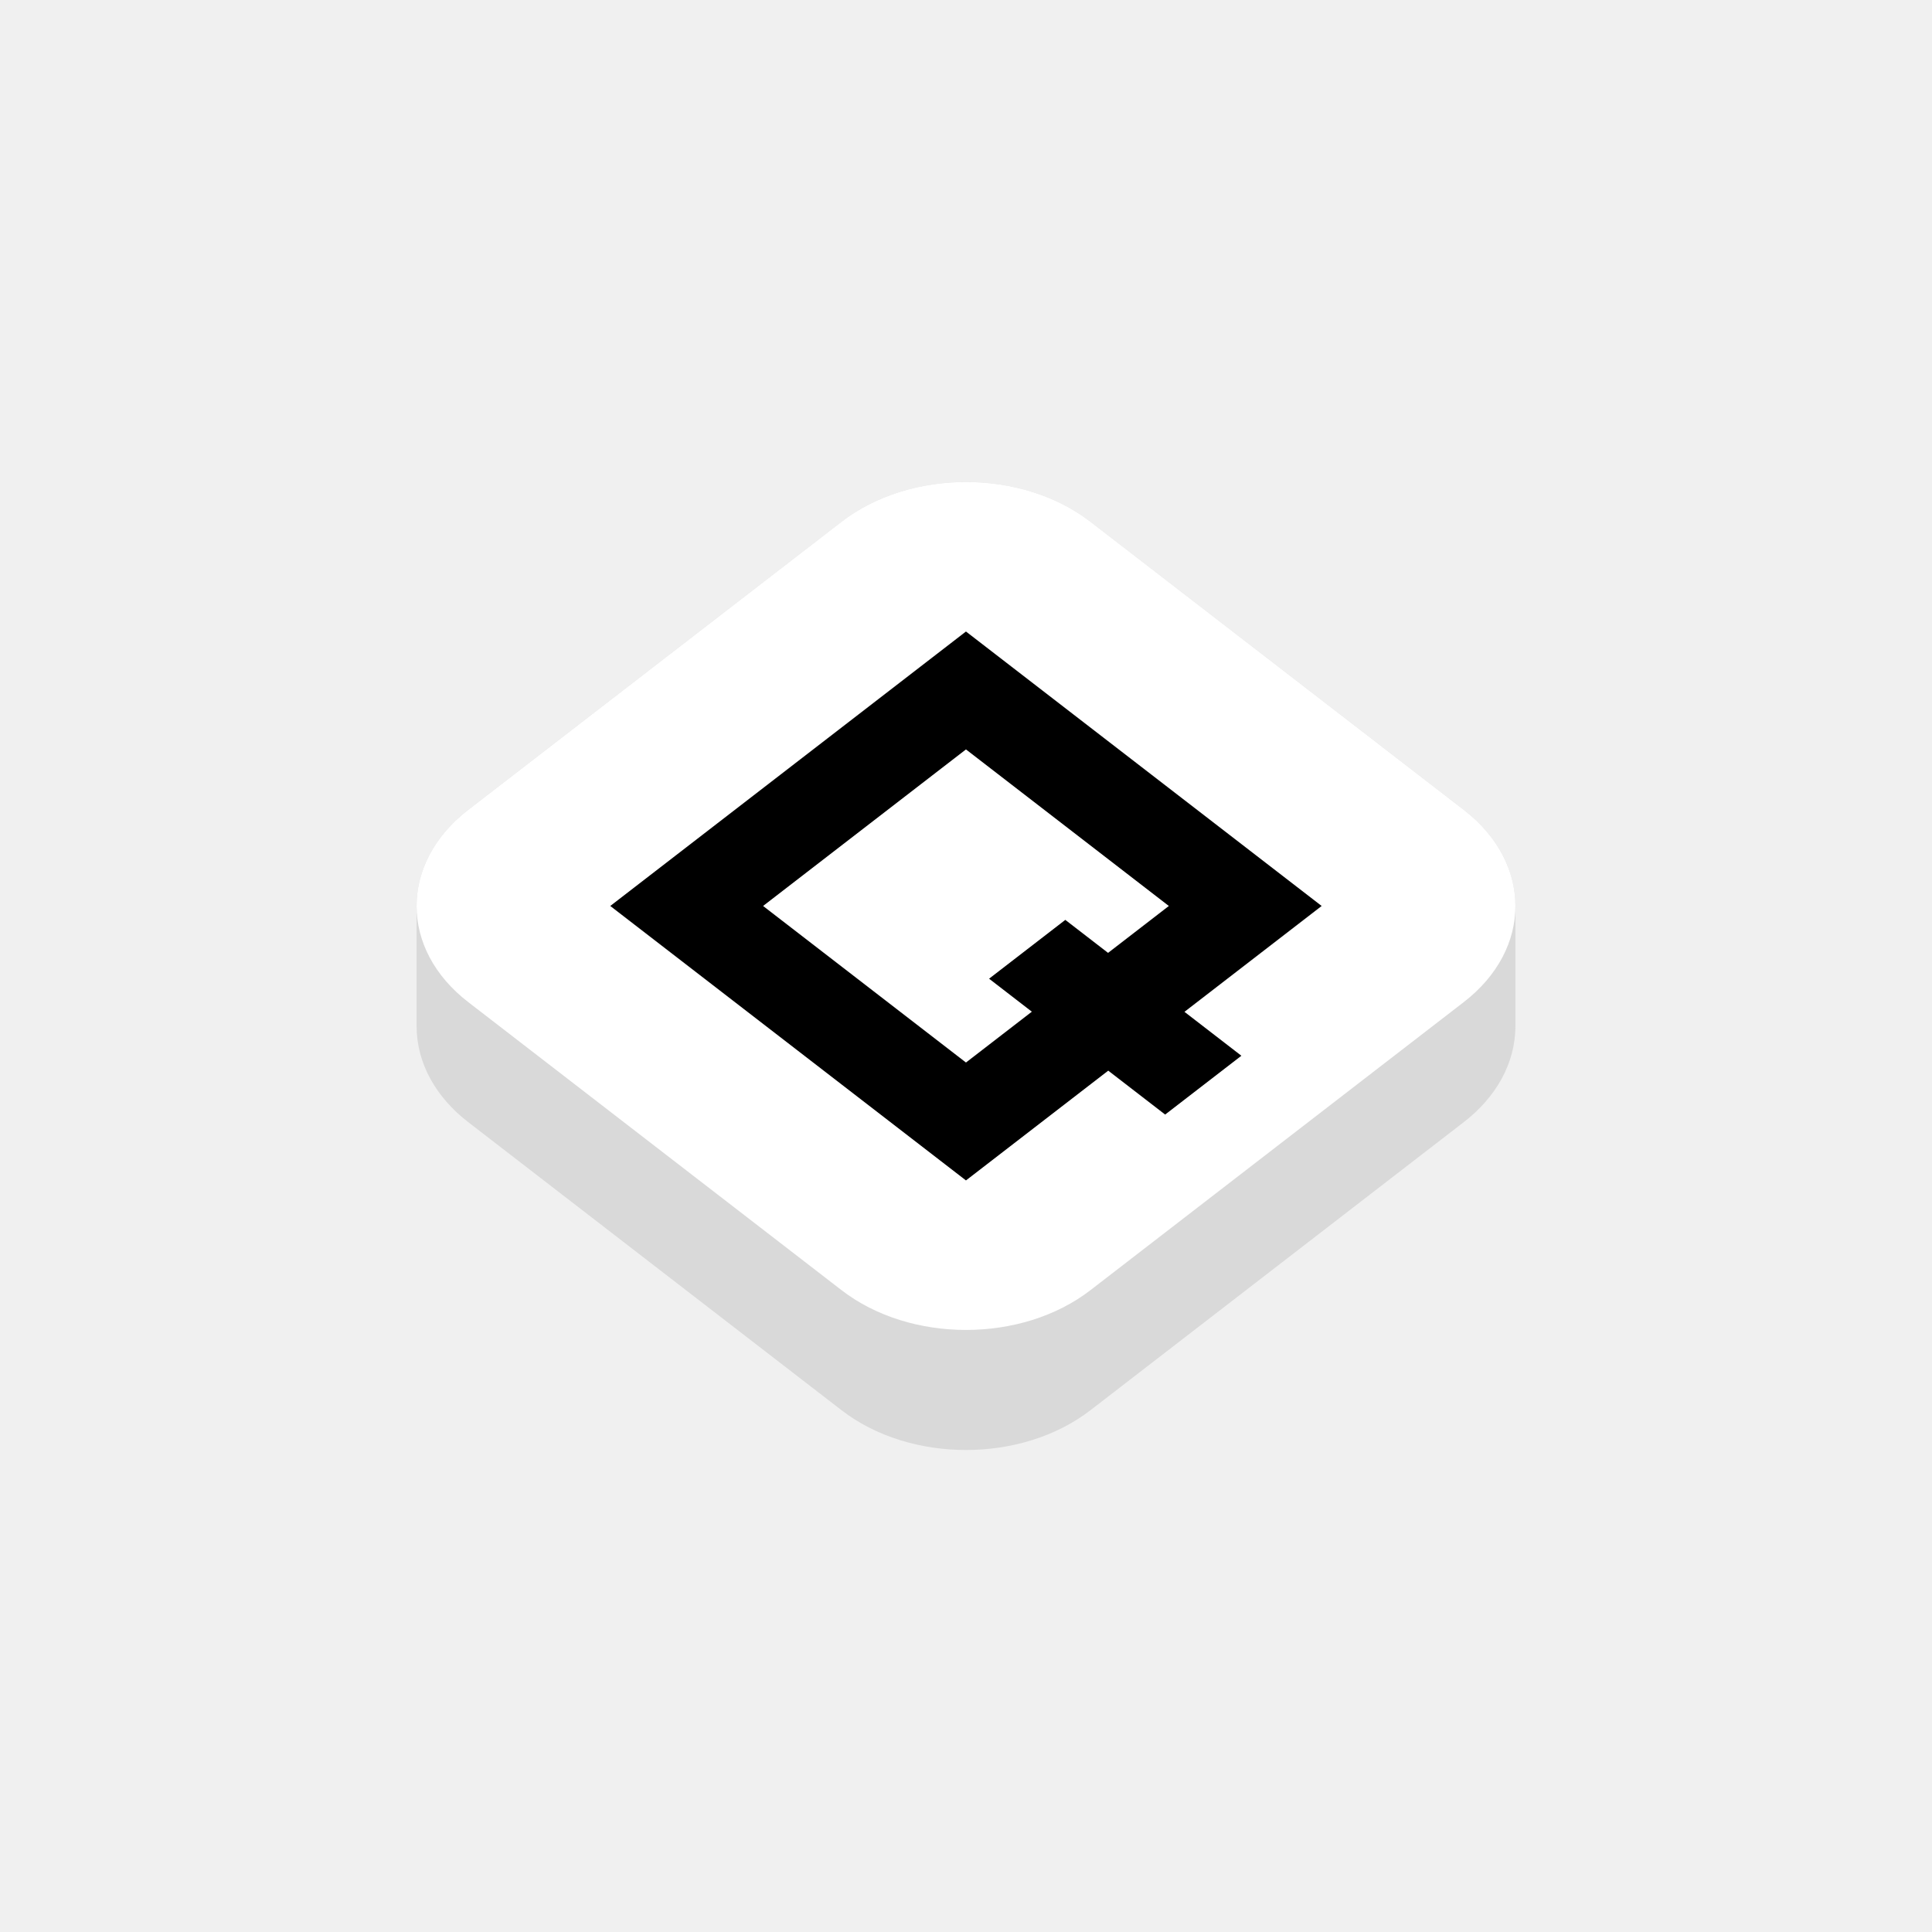
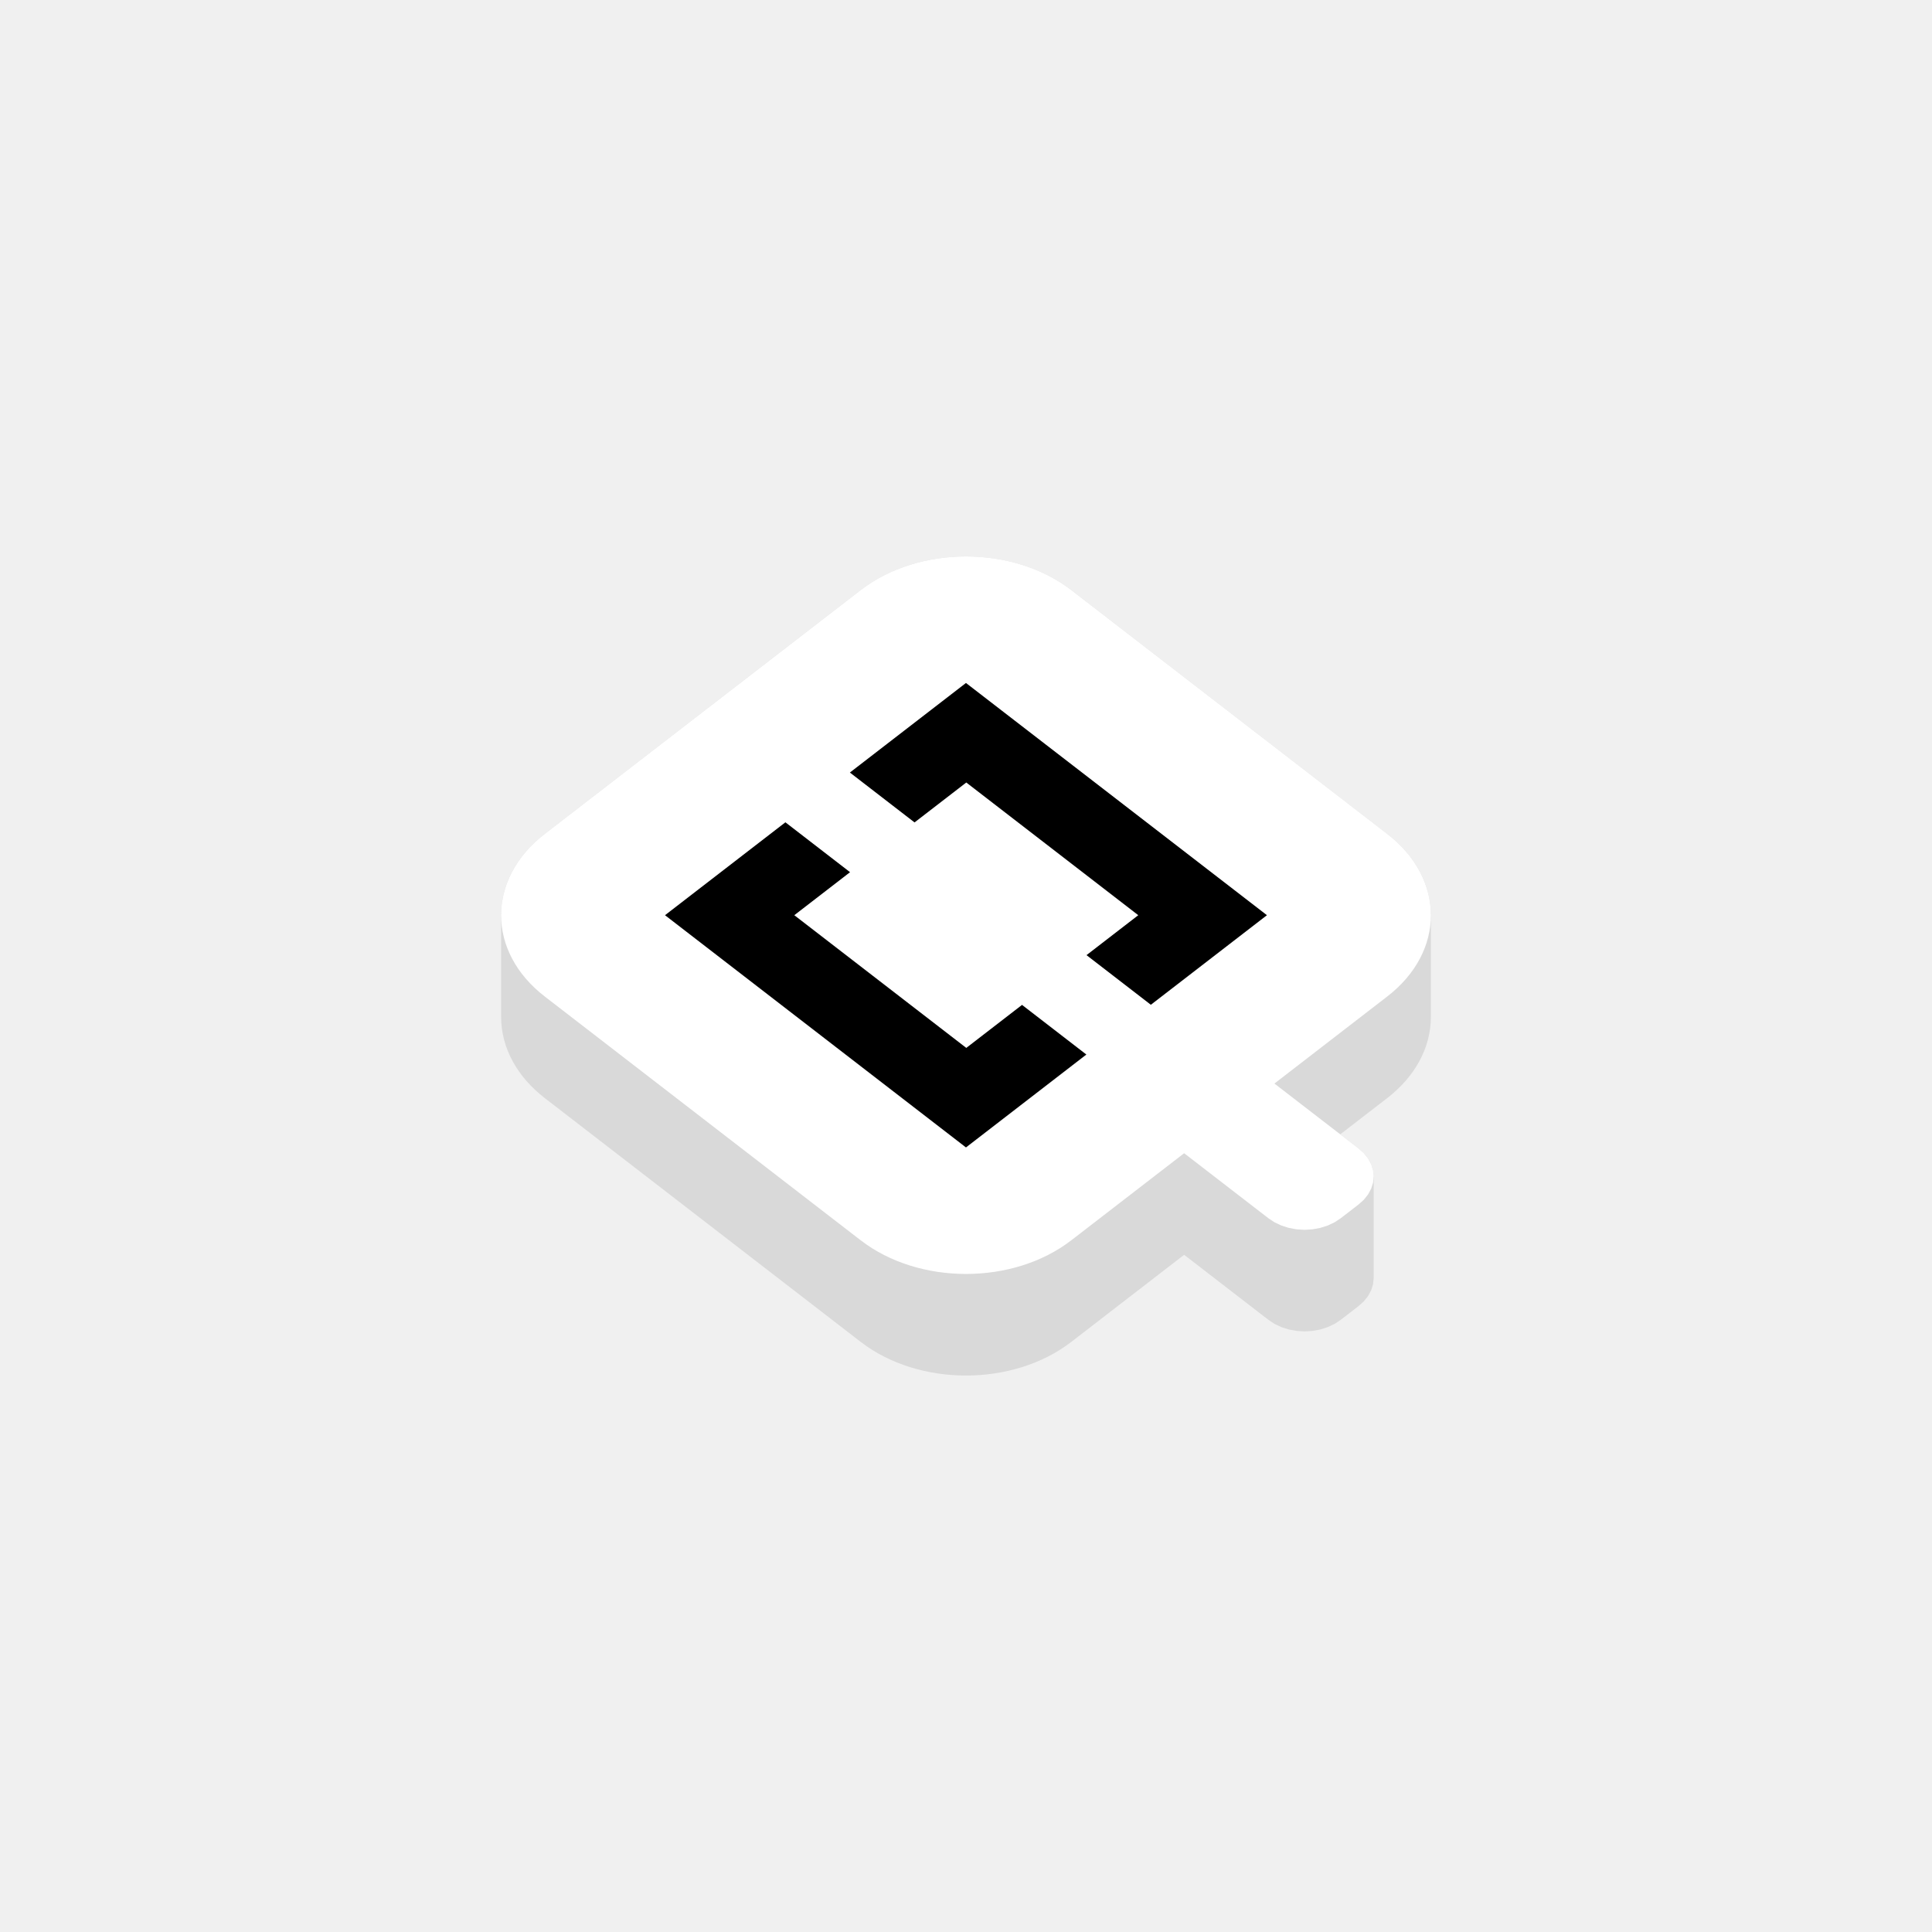
<svg xmlns="http://www.w3.org/2000/svg" width="288" height="288" viewBox="0 0 288 288" fill="none">
  <mask id="mask0_190_2403" style="mask-type:luminance" maskUnits="userSpaceOnUse" x="48" y="48" width="192" height="192">
    <path d="M48 144C48 197.019 90.981 240 144 240C197.019 240 240 197.019 240 144C240 90.981 197.019 48 144 48C90.981 48 48 90.981 48 144Z" fill="white" />
  </mask>
  <g mask="url(#mask0_190_2403)">
-     <g transform="translate(144.000 144.000) scale(1.3) translate(-144.000 -144.000)">
+     <g transform="translate(144.000 144.000) scale(1.1) translate(-144.000 -144.000)">
+       <path d="M166.428 163.868L178.664 154.426L197.222 168.746L197.927 169.383L198.495 170.098L198.910 170.872L199.164 171.687L199.249 172.523L199.249 186.290L199.164 187.125L198.910 187.940L198.495 188.714L197.927 189.429L197.222 190.066L194.775 191.954L193.949 192.499L193.023 192.937L192.019 193.257L190.963 193.453L189.880 193.519L188.797 193.453L187.741 193.257L186.738 192.937L185.812 192.499L184.986 191.954L166.428 177.635Z" fill="#D9D9D9" />
      <path d="M86.912 148.131L129.728 181.171V194.938L86.912 161.897V148.131ZM158.271 181.171L201.087 148.131V161.897L158.271 194.938V181.171ZM81 137.117C81 141.418 83.259 145.311 86.912 148.131V161.897C83.259 159.078 81 155.185 81 150.883V137.117ZM207 137.117V150.883C207 155.185 204.74 159.078 201.087 161.897V148.131C204.74 145.311 207 141.418 207 137.117ZM129.728 181.171C137.61 187.254 150.389 187.254 158.271 181.171V194.938C150.389 201.021 137.61 201.021 129.728 194.938V181.171ZM129.728 93.062C137.61 86.979 150.389 86.979 158.271 93.062L201.087 126.103C208.971 132.186 208.971 142.048 201.087 148.131L158.271 181.171C150.389 187.254 137.61 187.254 129.728 181.171L86.912 148.131C79.029 142.048 79.029 132.186 86.912 126.103L129.728 93.062Z" fill="#D9D9D9" />
      <path d="M129.728 93.062C137.61 86.979 150.389 86.979 158.271 93.062L201.087 126.103C208.971 132.186 208.971 142.048 201.087 148.131L158.271 181.171C150.389 187.254 137.61 187.254 129.728 181.171L86.912 148.131C79.029 142.048 79.029 132.186 86.912 126.103L129.728 93.062Z" fill="white" />
-       <path d="M103.210 137.116L143.996 105.645L184.782 137.117L169.051 149.255L175.577 154.291L166.836 161.035L160.310 156.000L143.996 168.588ZM120.732 137.116L143.996 119.165L167.260 137.117L160.290 142.495L155.388 138.712L146.647 145.456L151.550 149.239L143.996 155.068Z" fill="black" fill-rule="evenodd" />
+       <path d="M166.428 163.868L184.986 178.187L185.812 178.732L186.738 179.170L187.741 179.490L188.797 179.686L189.880 179.752L190.963 179.686L192.019 179.490L193.023 179.170L193.949 178.732L194.775 178.187L197.222 176.299L197.927 175.662L198.495 174.947L198.910 174.173L199.164 173.358L199.249 172.523L199.164 171.687L198.910 170.872L198.495 170.098L197.927 169.383L197.222 168.746L178.664 154.426Z" fill="white" />
+       <path d="M103.21 137.116L119.526 124.527L128.287 131.287L120.732 137.116L144.039 155.1L151.593 149.271L160.311 155.998L143.996 168.588L103.21 137.116Z" fill="black" />
+       <path d="M160.332 142.527L169.051 149.254L184.782 137.116L143.996 105.645L128.265 117.783L137.027 124.543L144.039 119.133L167.345 137.116L160.332 142.527Z" fill="black" />
    </g>
  </g>
</svg>
